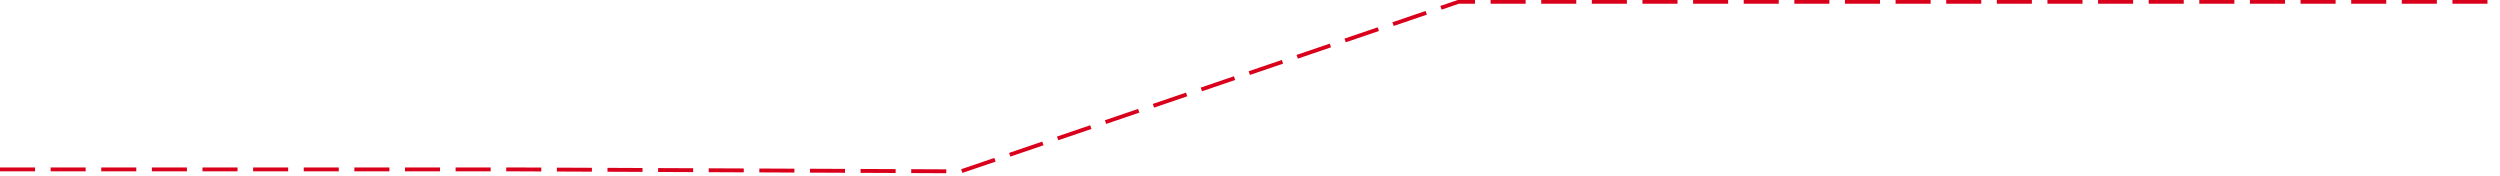
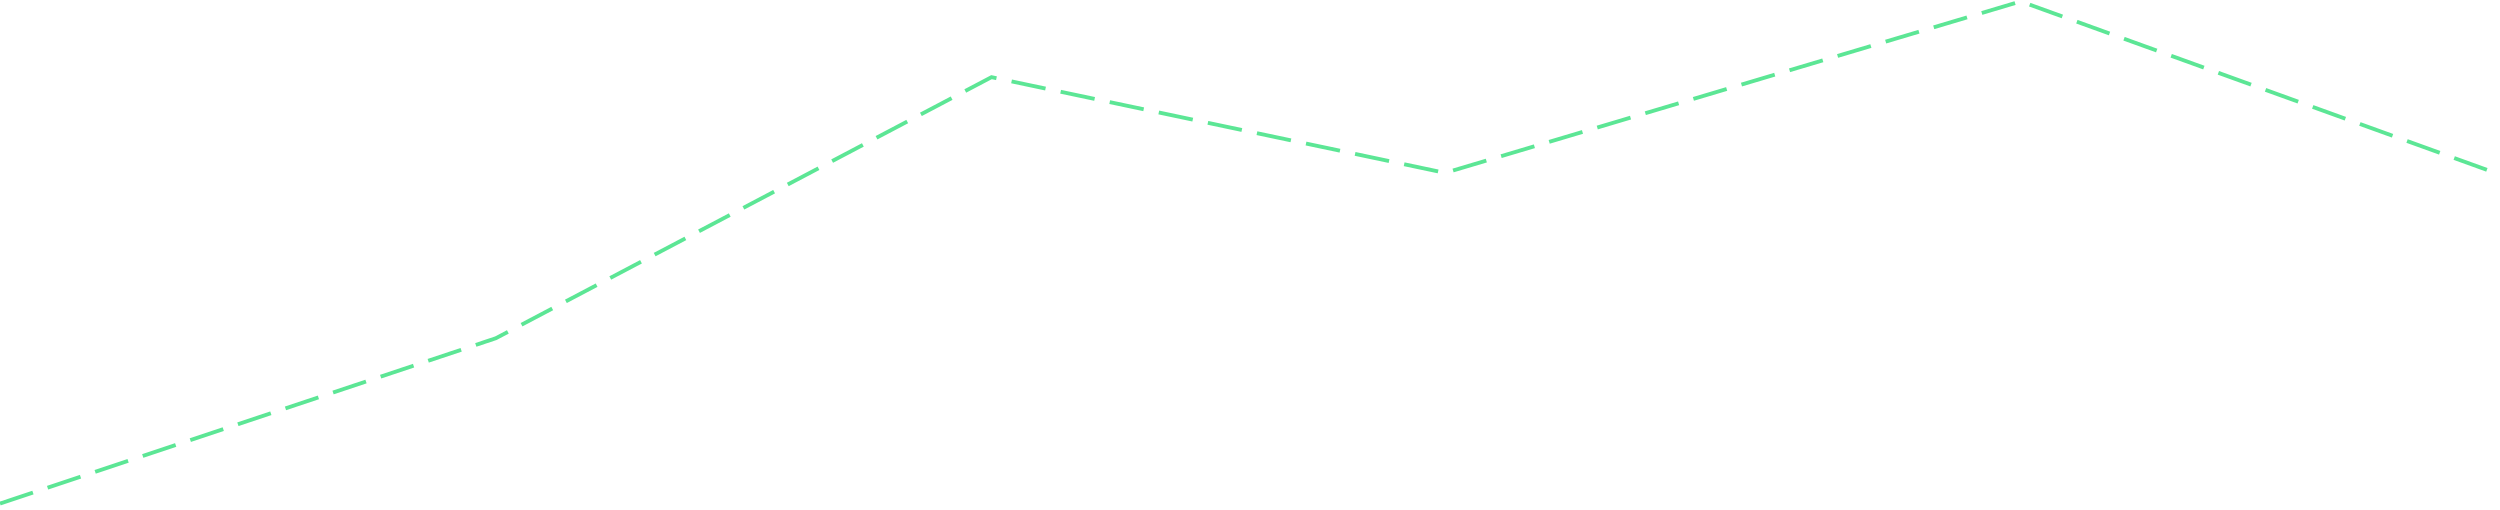
- <svg xmlns="http://www.w3.org/2000/svg" version="1.1" width="642px" height="45px">
-   <g transform="matrix(1 0 0 1 -137 -231 )">
-     <path d="M 0 43.5  L 131.698 43.5  L 246.778 44  L 374.556 0.46  L 508.683 0.46  L 640.429 0.46  " stroke-width="1" stroke-dasharray="9,4" stroke="#d9001b" fill="none" transform="matrix(1 0 0 1 137 231 )" />
+ <svg xmlns="http://www.w3.org/2000/svg" version="1.1" width="648px" height="132px">
+   <g transform="matrix(1 0 0 1 -137 -64 )">
+     <path d="M 0 130.524  L 128.524 87.667  L 257 20  L 374.556 44.81  L 523.762 0.365  L 646.778 44.81  " stroke-width="1" stroke-dasharray="9,4" stroke="#5ce695" fill="none" transform="matrix(1 0 0 1 137 64 )" />
  </g>
</svg>
